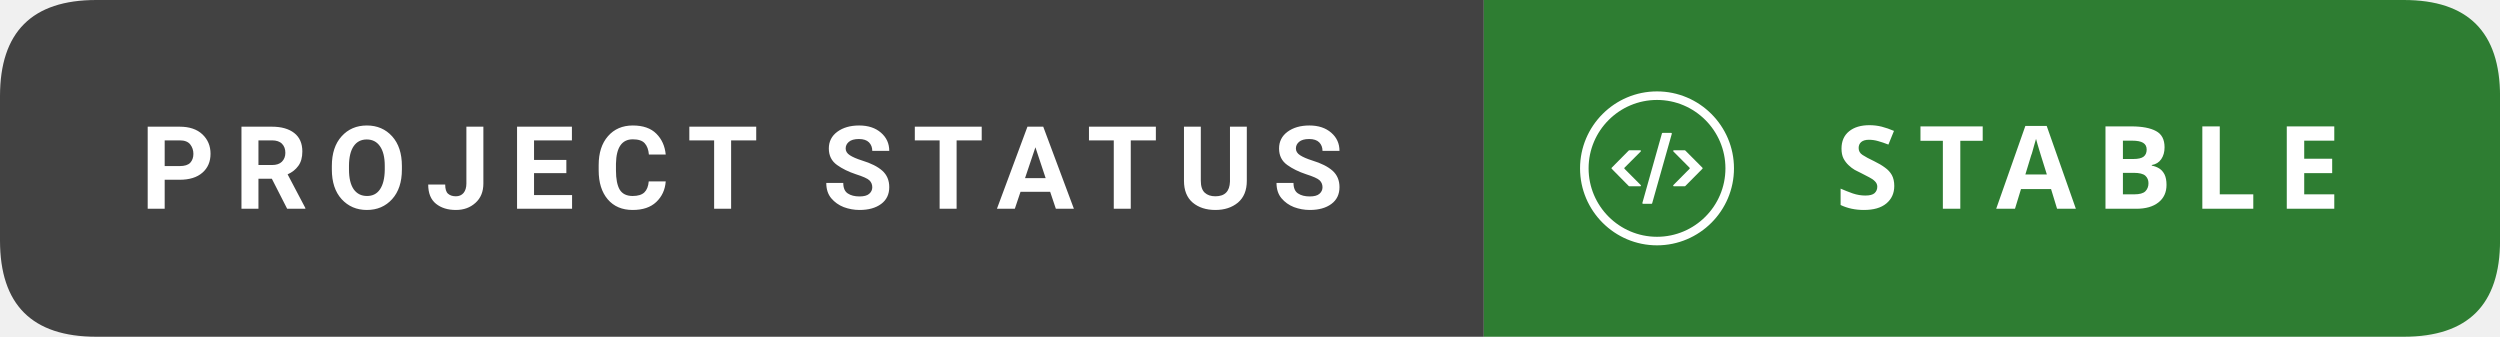
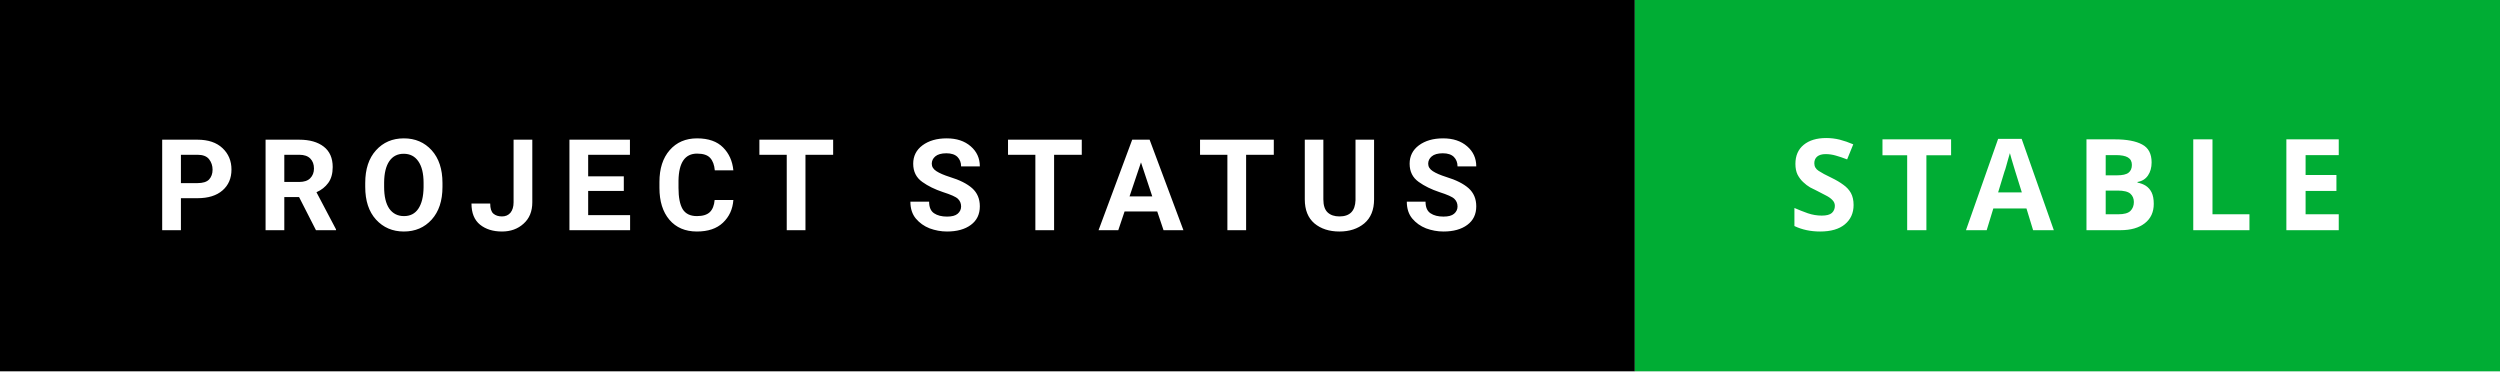
- <svg xmlns="http://www.w3.org/2000/svg" class="badge-svg" data-v-3c87b7b4="" version="1.1" width="207.88" height="28" viewBox="0 0 207.88 28">
-   <g transform="scale(.8)">
-     <path d="m10 0h144.23v35h-144.23q-10 0-10-10v-15q0-10 10-10z" fill="#424242" data-v-3c87b7b4="" />
-     <path d="m154.23 0h95.625q10 0 10 10v15q0 10-10 10h-95.625z" fill="#2e7d32" data-v-3c87b7b4="" />
-     <text x="77.117" y="17.5" dy="0.35em" fill="#ffffff" font-family="Roboto, sans-serif" font-size="12px" font-weight="600" letter-spacing="2" text-anchor="middle" style="text-decoration-line:none;text-transform:uppercase" data-v-3c87b7b4="">PROJECT STATUS</text>
-     <g transform="matrix(.66667 0 0 .66667 164.23 9.5)" data-v-3c87b7b4="">
-       <path d="m9.825 17.527a0.111 0.111 0 0 1-0.107-0.142l3.05-10.837a0.111 0.111 0 0 1 0.108-0.081h1.324c0.074 0 0.127 0.07 0.107 0.141l-3.063 10.838a0.111 0.111 0 0 1-0.107 0.08h-1.312zm-2.146-2.732a0.11 0.11 0 0 1-0.079-0.033l-2.667-2.704a0.111 0.111 0 0 1 0-0.156l2.667-2.691a0.111 0.111 0 0 1 0.08-0.033h1.702c0.1 0 0.149 0.12 0.079 0.19l-2.534 2.534a0.111 0.111 0 0 0 0 0.157l2.535 2.546c0.07 0.07 0.02 0.19-0.079 0.19h-1.703zm6.954 0a0.111 0.111 0 0 1-0.079-0.19l2.525-2.546a0.111 0.111 0 0 0 0-0.157l-2.524-2.535a0.111 0.111 0 0 1 0.079-0.19h1.692c0.03 0 0.058 0.013 0.078 0.034l2.68 2.69a0.111 0.111 0 0 1 0 0.157l-2.68 2.704a0.111 0.111 0 0 1-0.078 0.033zm-2.633 9.205c-6.617 0-12-5.383-12-12s5.383-12 12-12 12 5.383 12 12-5.383 12-12 12zm0-22.667c-5.882 0-10.667 4.785-10.667 10.667s4.785 10.667 10.667 10.667 10.667-4.785 10.667-10.667-4.785-10.667-10.667-10.667z" fill="#fff" data-v-3c87b7b4="" />
-     </g>
-     <text x="217.047" y="17.5" dy="0.35em" fill="#ffffff" font-family="Montserrat, sans-serif" font-size="12px" font-weight="900" letter-spacing="2" text-anchor="middle" style="text-decoration-line:none;text-transform:uppercase" data-v-3c87b7b4="">STABLE</text>
-   </g>
+ <svg xmlns="http://www.w3.org/2000/svg" width="212.103" height="31.5" viewBox="0 0 235.67 35" class="badge-svg" data-v-86583afd="">
+   <defs data-v-86583afd="" />
+   <rect width="154.112" height="35" fill="#000000" data-v-86583afd="" />
+   <rect x="154.112" width="81.558" height="35" fill="#00ad34" data-v-86583afd="" />
+   <text x="77.056" y="17.5" dy="0.35em" font-size="12" font-family="Roboto, sans-serif" fill="#FFFFFF" text-anchor="middle" letter-spacing="2" font-weight="600" font-style="normal" text-decoration="none" fill-opacity="1" font-variant="normal" style="text-transform:uppercase;" data-v-86583afd="">PROJECT STATUS</text>
+   <text x="194.891" y="17.5" dy="0.35em" font-size="12" font-family="Montserrat, sans-serif" fill="#FFFFFF" text-anchor="middle" font-weight="900" letter-spacing="2" font-style="normal" text-decoration="none" fill-opacity="1" font-variant="normal" style="text-transform:uppercase;" data-v-86583afd="">STABLE</text>
</svg>
